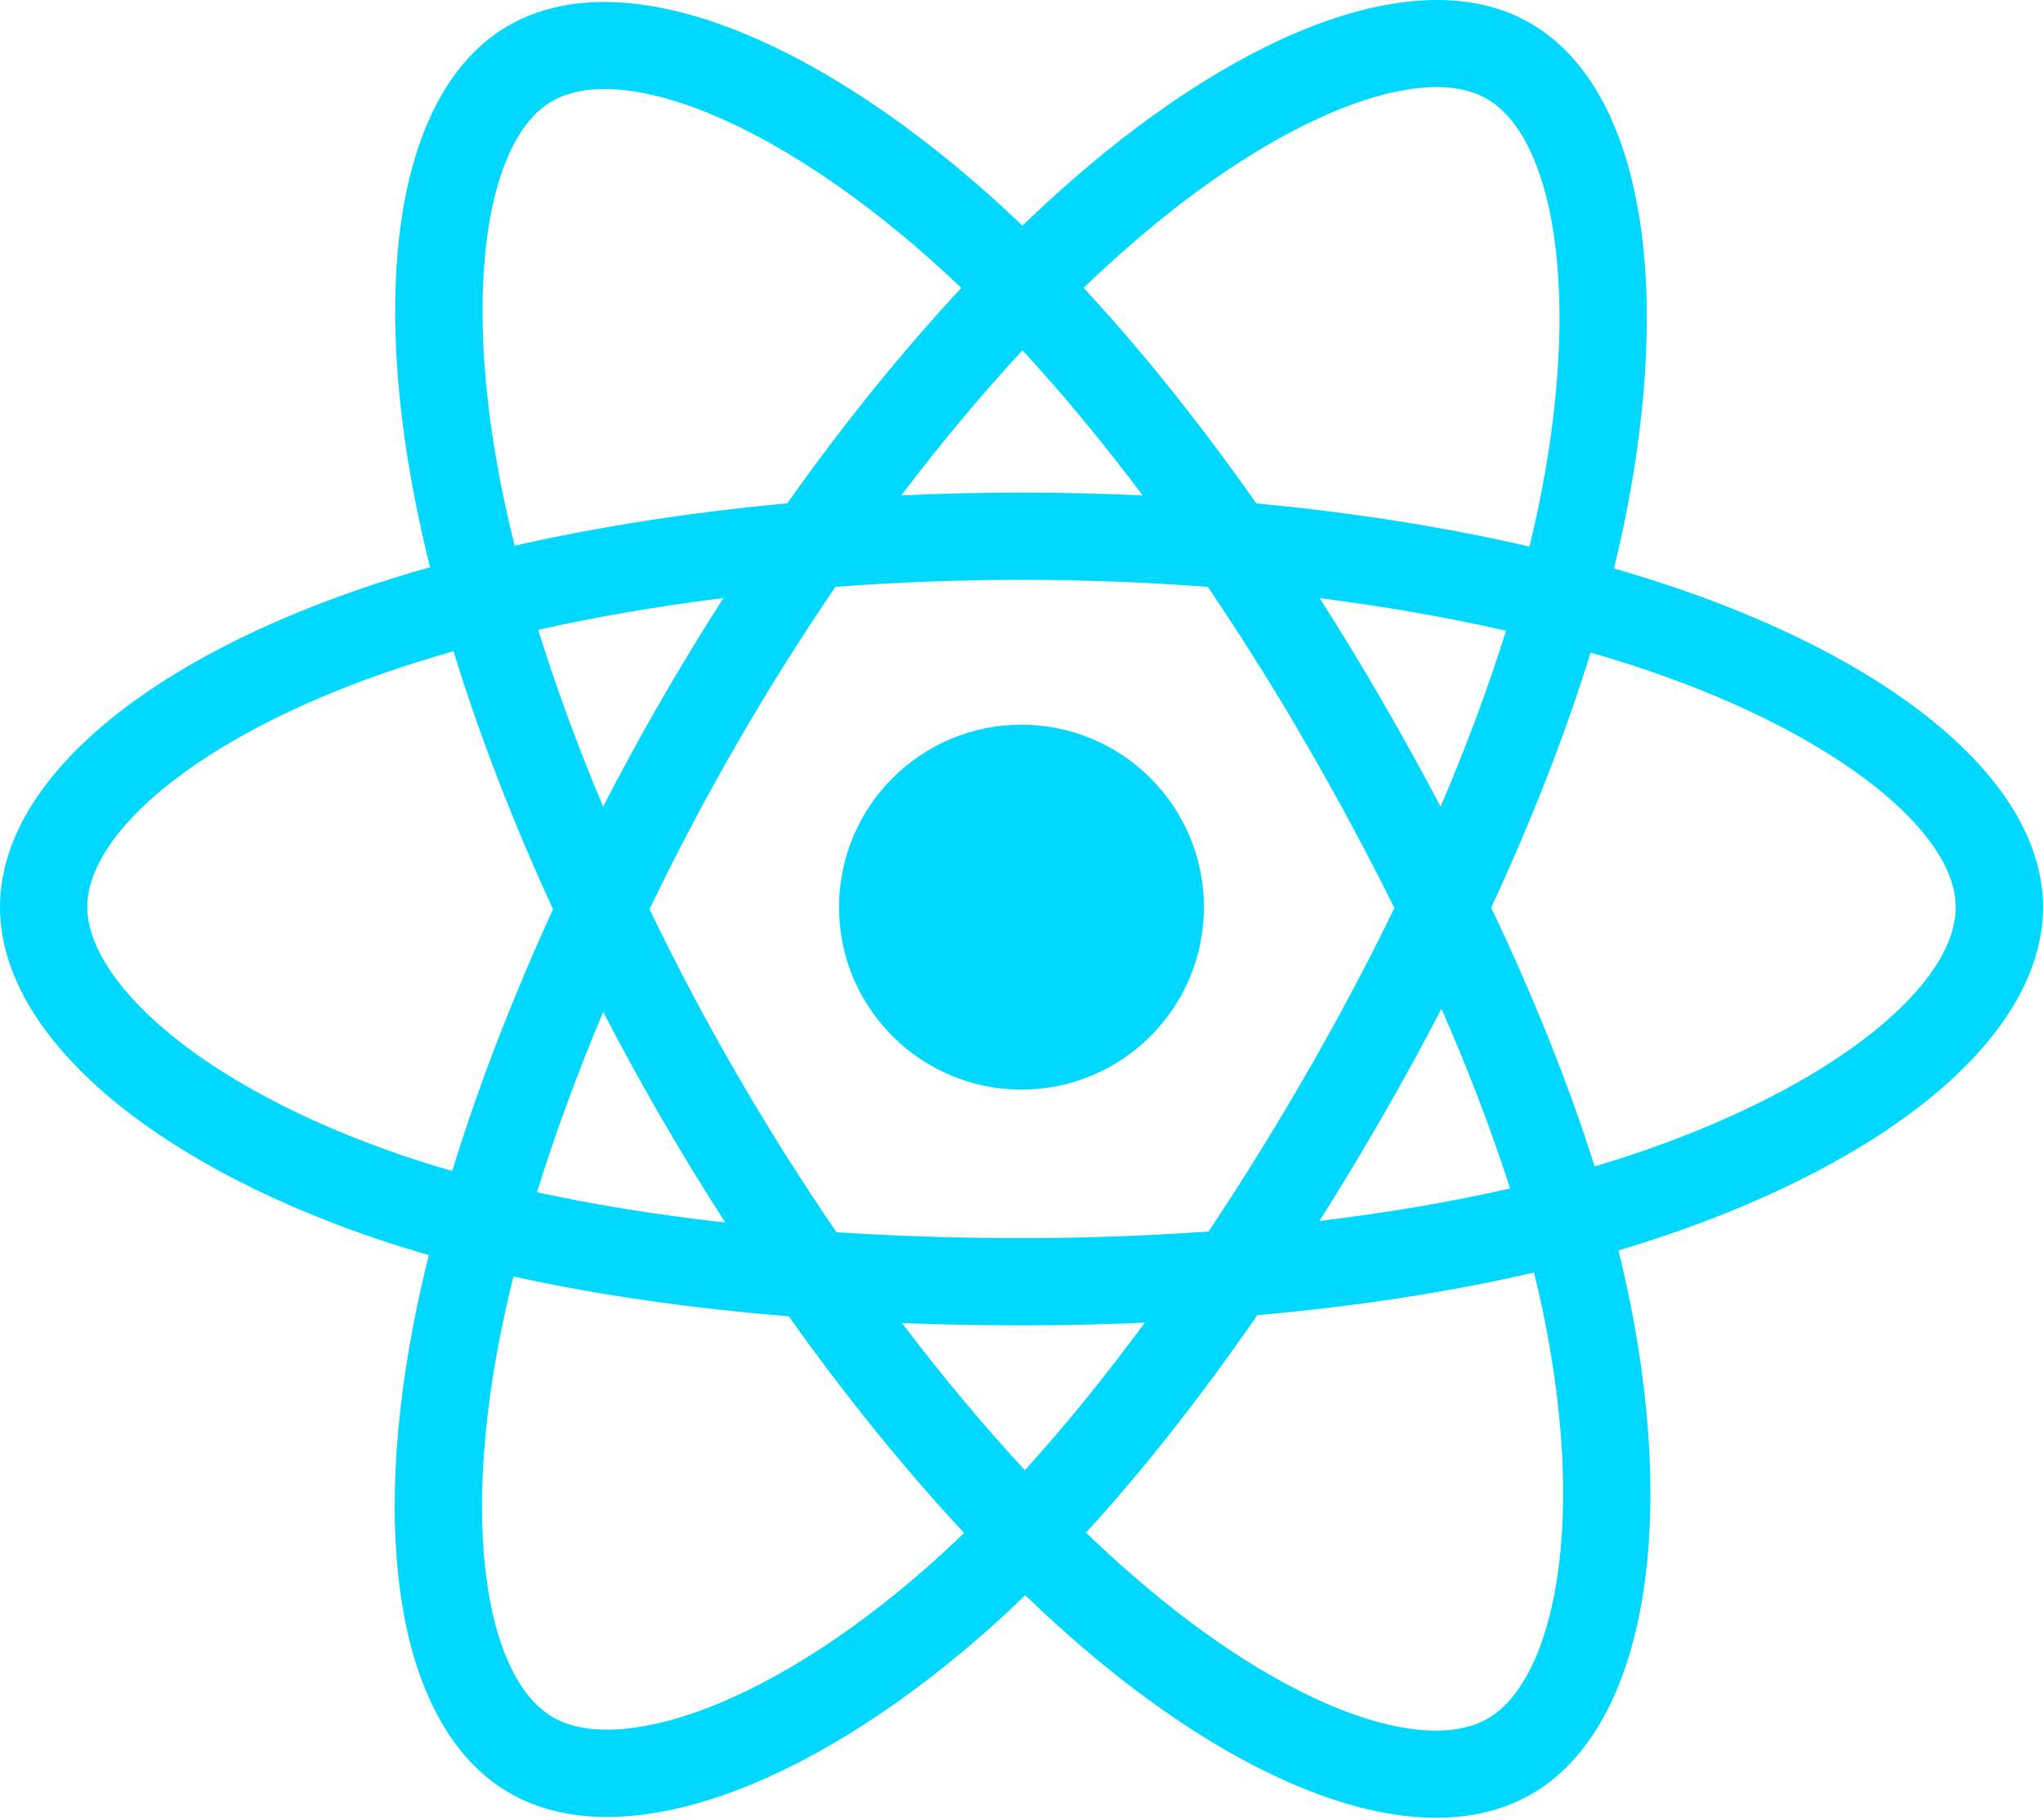
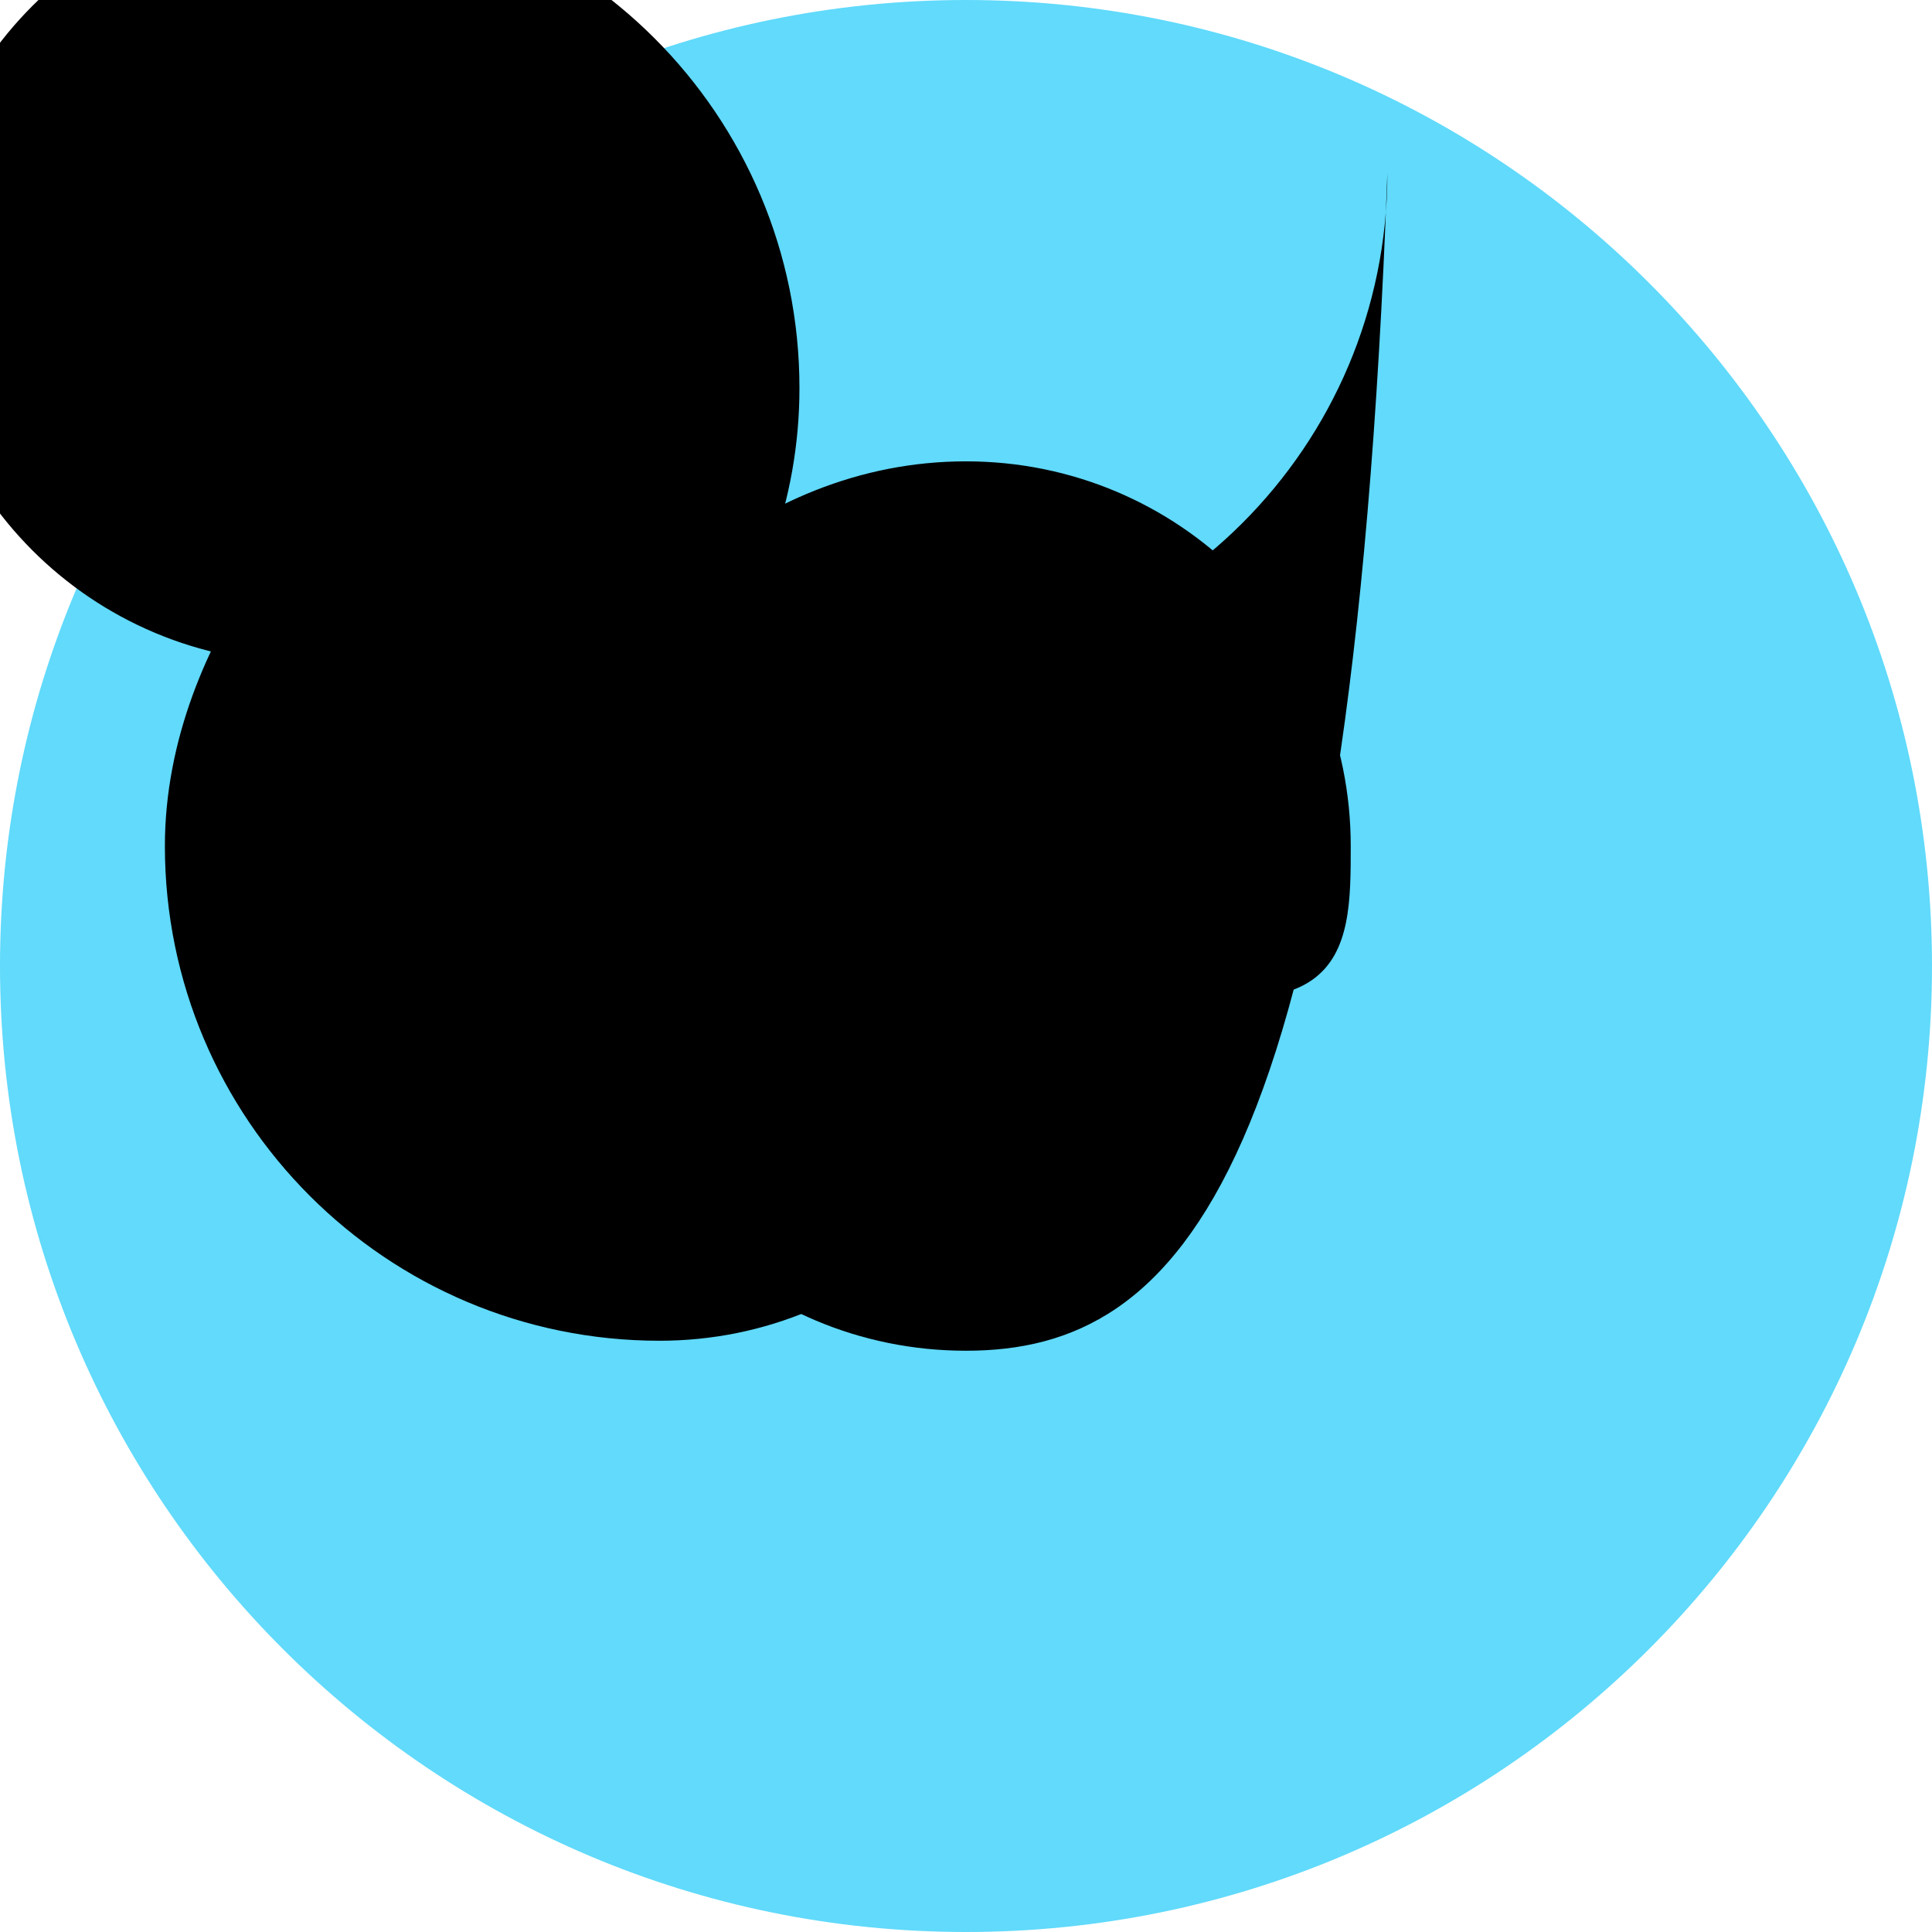
- <svg xmlns="http://www.w3.org/2000/svg" aria-hidden="true" role="img" class="iconify iconify--logos" width="35.93" height="32" preserveAspectRatio="xMidYMid meet" viewBox="0 0 256 228">
-   <path fill="#00D8FF" d="M210.483 73.824a171.49 171.49 0 0 0-8.24-2.597c.465-1.9.893-3.777 1.273-5.621c6.238-30.281 2.16-54.676-11.769-62.708c-13.355-7.7-35.196.329-57.254 19.526a171.23 171.23 0 0 0-6.375 5.848a155.866 155.866 0 0 0-4.241-3.917C100.759 3.829 77.587-4.822 63.673 3.233C50.33 10.957 46.379 33.89 51.995 62.588a170.974 170.974 0 0 0 1.892 8.48c-3.28.932-6.445 1.924-9.474 2.98C17.309 83.498 0 98.307 0 113.668c0 15.865 18.582 31.778 46.812 41.427a145.52 145.52 0 0 0 6.921 2.165a167.467 167.467 0 0 0-2.01 9.138c-5.354 28.2-1.173 50.591 12.134 58.266c13.744 7.926 36.812-.22 59.273-19.855a145.567 145.567 0 0 0 5.342-4.923a168.064 168.064 0 0 0 6.92 6.314c21.758 18.722 43.246 26.282 56.54 18.586c13.731-7.949 18.194-32.003 12.4-61.268a145.016 145.016 0 0 0-1.535-6.842c1.62-.48 3.21-.974 4.76-1.488c29.348-9.723 48.443-25.443 48.443-41.52c0-15.417-17.868-30.326-45.517-39.844Zm-6.365 70.984c-1.4.463-2.836.91-4.3 1.345c-3.24-10.257-7.612-21.163-12.963-32.432c5.106-11 9.31-21.767 12.459-31.957c2.619.758 5.16 1.557 7.61 2.4c23.69 8.156 38.14 20.213 38.14 29.504c0 9.896-15.606 22.743-40.946 31.14Zm-10.514 20.834c2.562 12.94 2.927 24.64 1.23 33.787c-1.524 8.219-4.59 13.698-8.382 15.893c-8.067 4.67-25.32-1.4-43.927-17.412a156.726 156.726 0 0 1-6.437-5.87c7.214-7.889 14.423-17.06 21.459-27.246c12.376-1.098 24.068-2.894 34.671-5.345a134.17 134.17 0 0 1 1.386 6.193ZM87.276 214.515c-7.882 2.783-14.16 2.863-17.955.675c-8.075-4.657-11.432-22.636-6.853-46.752a156.923 156.923 0 0 1 1.869-8.499c10.486 2.32 22.093 3.988 34.498 4.994c7.084 9.967 14.501 19.128 21.976 27.15a134.668 134.668 0 0 1-4.877 4.492c-9.933 8.682-19.886 14.842-28.658 17.94ZM50.35 144.747c-12.483-4.267-22.792-9.812-29.858-15.863c-6.35-5.437-9.555-10.836-9.555-15.216c0-9.322 13.897-21.212 37.076-29.293c2.813-.98 5.757-1.905 8.812-2.773c3.204 10.42 7.406 21.315 12.477 32.332c-5.137 11.18-9.399 22.249-12.634 32.792a134.718 134.718 0 0 1-6.318-1.979Zm12.378-84.26c-4.811-24.587-1.616-43.134 6.425-47.789c8.564-4.958 27.502 2.111 47.463 19.835a144.318 144.318 0 0 1 3.841 3.545c-7.438 7.987-14.787 17.08-21.808 26.988c-12.04 1.116-23.565 2.908-34.161 5.309a160.342 160.342 0 0 1-1.76-7.887Zm110.427 27.268a347.8 347.8 0 0 0-7.785-12.803c8.168 1.033 15.994 2.404 23.343 4.08c-2.206 7.072-4.956 14.465-8.193 22.045a381.151 381.151 0 0 0-7.365-13.322Zm-45.032-43.861c5.044 5.465 10.096 11.566 15.065 18.186a322.04 322.04 0 0 0-30.257-.006c4.974-6.559 10.069-12.652 15.192-18.18ZM82.802 87.83a323.167 323.167 0 0 0-7.227 13.238c-3.184-7.553-5.909-14.98-8.134-22.152c7.304-1.634 15.093-2.97 23.209-3.984a321.524 321.524 0 0 0-7.848 12.897Zm8.081 65.352c-8.385-.936-16.291-2.203-23.593-3.793c2.26-7.3 5.045-14.885 8.298-22.6a321.187 321.187 0 0 0 7.257 13.246c2.594 4.48 5.28 8.868 8.038 13.147Zm37.542 31.03c-5.184-5.592-10.354-11.779-15.403-18.433c4.902.192 9.899.29 14.978.29c5.218 0 10.376-.117 15.453-.343c-4.985 6.774-10.018 12.97-15.028 18.486Zm52.198-57.817c3.422 7.8 6.306 15.345 8.596 22.52c-7.422 1.694-15.436 3.058-23.88 4.071a382.417 382.417 0 0 0 7.859-13.026a347.403 347.403 0 0 0 7.425-13.565Zm-16.898 8.101a358.557 358.557 0 0 1-12.281 19.815a329.4 329.4 0 0 1-23.444.823c-7.967 0-15.716-.248-23.178-.732a310.202 310.202 0 0 1-12.513-19.846h.001a307.41 307.41 0 0 1-10.923-20.627a310.278 310.278 0 0 1 10.89-20.637l-.001.001a307.318 307.318 0 0 1 12.413-19.761c7.613-.576 15.42-.876 23.31-.876H128c7.926 0 15.743.303 23.354.883a329.357 329.357 0 0 1 12.335 19.695a358.489 358.489 0 0 1 11.036 20.54a329.472 329.472 0 0 1-11 20.722Zm22.56-122.124c8.572 4.944 11.906 24.881 6.52 51.026c-.344 1.668-.73 3.367-1.15 5.09c-10.622-2.452-22.155-4.275-34.23-5.408c-7.034-10.017-14.323-19.124-21.64-27.008a160.789 160.789 0 0 1 5.888-5.4c18.9-16.447 36.564-22.941 44.612-18.3ZM128 90.808c12.625 0 22.86 10.235 22.86 22.86s-10.235 22.86-22.86 22.86s-22.86-10.235-22.86-22.86s10.235-22.86 22.86-22.86Z" />
+ <svg xmlns="http://www.w3.org/2000/svg" viewBox="0 0 116 116">
+   <circle fill="#61DAFB" cx="58" cy="58" r="58" />
+   <g fill="#000000">
+     <path d="M81.1,50.8c0-12.8-10.3-23.1-23.1-23.1c-6.4,0-12.1,2.5-16.8,6.4l-0.1-0.1l-0.1-0.1l-0.1-0.1  c-5.2-4-11.4-6.4-18.2-6.4C20.2,27.7,9.9,38,9.9,50.8c0,16.4,13.3,29.7,29.7,29.7c0,0,0,0,0,0c12.8,0,23.1-10.3,23.1-23.1  C81.1,63.6,81.1,57.2,81.1,50.8z" />
+     <path d="M58,81.1c-12.8,0-23.1-10.3-23.1-23.1c0-6.4,2.5-12.1,6.4-16.8l0.1,0.1l0.1,0.1l0.1,0.1  c4-5.2,6.4-11.4,6.4-18.2c0-16.4-13.3-29.7-29.7-29.7c0,0,0,0,0,0c-12.8,0-23.1,10.3-23.1,23.1c0,12.8,10.3,23.1,23.1,23.1  c0,0,0,0,0,0c6.4,0,12.1-2.5,16.8-6.4l0.1,0.1l0.1,0.1l0.1,0.1c5.2,4,11.4,6.4,18.2,6.4c16.4,0,29.7-13.3,29.7-29.7  C81.1,70.8,70.8,81.1,58,81.1z" />
+   </g>
</svg>
